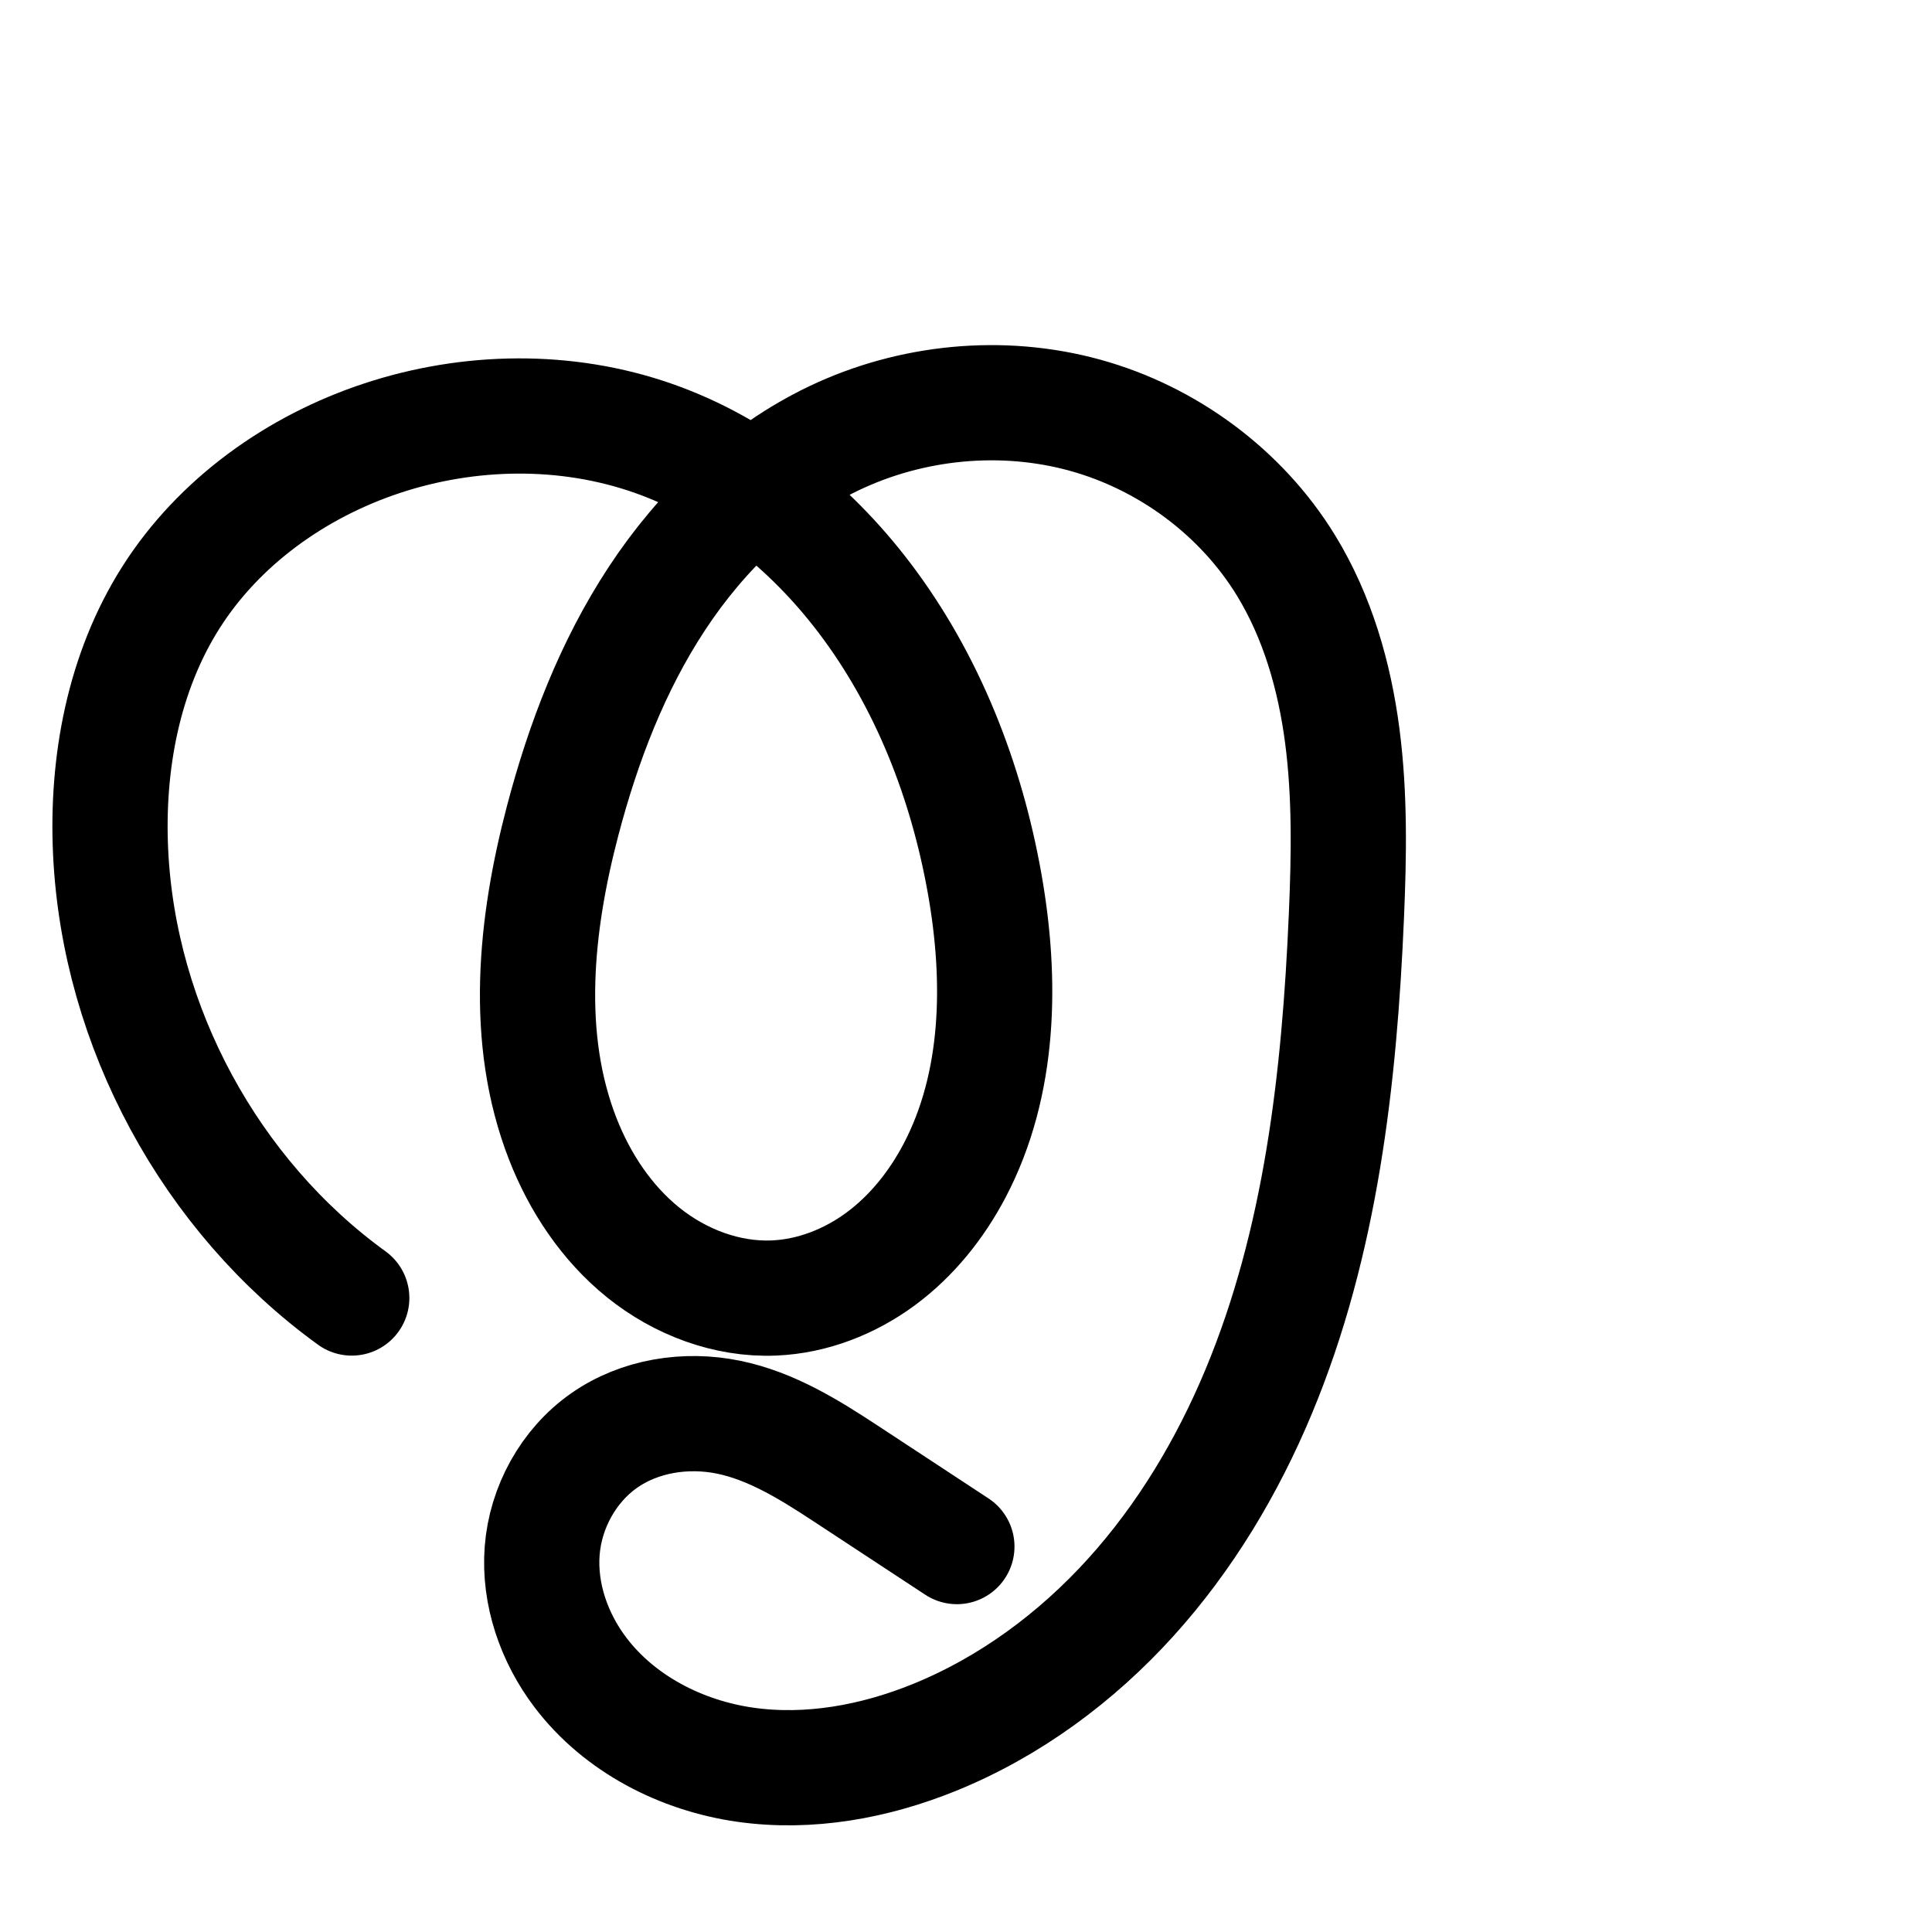
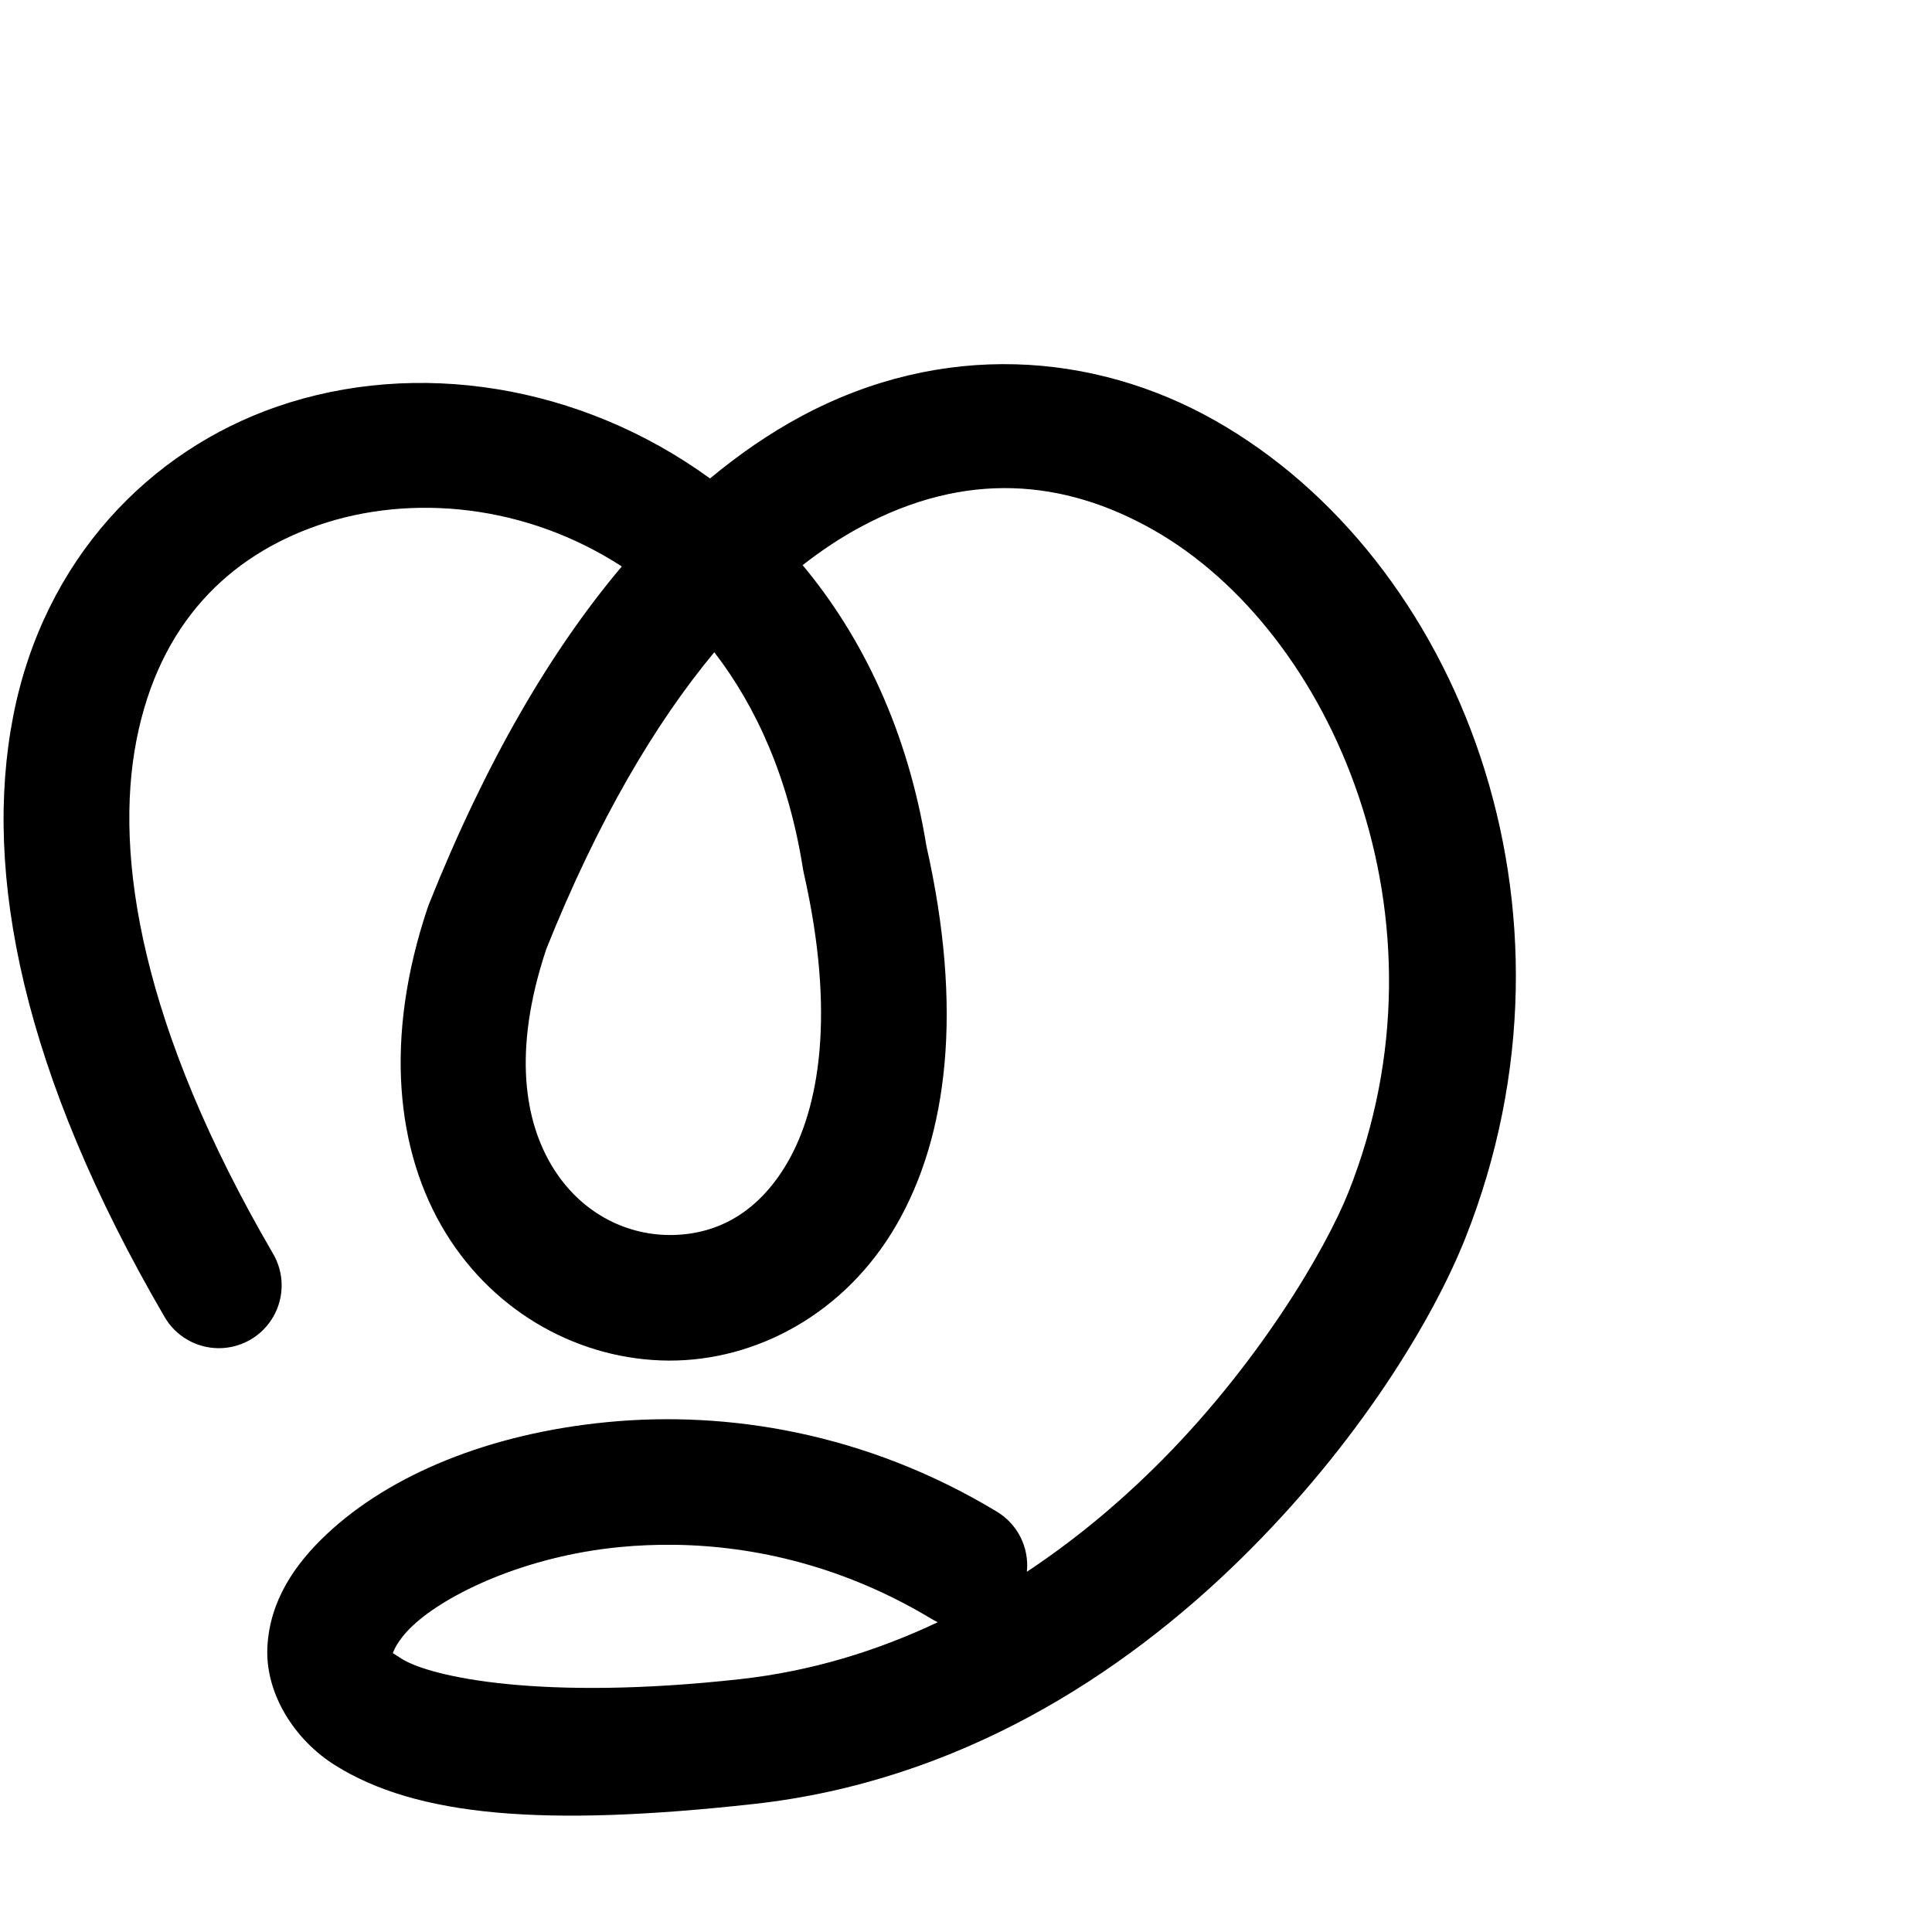
<svg xmlns="http://www.w3.org/2000/svg" width="2000" height="2000" id="svg2992" version="1.1">
  <defs id="defs5498">
    </defs>
  <g id="layer1" transform="translate(0,1000)">
-     <path style="fill:none;stroke:#000000;stroke-width:119.279;stroke-linecap:round;stroke-linejoin:round;stroke-miterlimit:4;stroke-dasharray:none;stroke-opacity:1" d="M 364.134,343.694 C 217.625,237.606 123.122,62.891 114.52,-117.79 c -4.364,-91.662 13.244,-186.219 62.404,-263.705 49.833,-78.548 130.102,-135.589 218.413,-164.816 90.483,-29.946 190.872,-31.526 280.817,0 87.309,30.602 162.418,91.168 218.413,164.816 65.548,86.213 105.939,190.023 124.807,296.669 17.645,99.732 15.903,207.009 -31.202,296.669 -18.591,35.386 -44.145,67.439 -76.274,91.22 -32.129,23.78 -70.997,39.018 -110.937,40.633 -48.638,1.966 -97.038,-16.48 -134.966,-46.992 -37.928,-30.512 -65.752,-72.476 -83.447,-117.824 -40.622,-104.103 -28.443,-221.564 0,-329.632 21.25,-80.738 51.524,-159.796 97.402,-229.549 45.879,-69.753 108.077,-130.028 183.414,-166.009 80.129,-38.27 174.057,-47.47 259.674,-23.909 85.616,23.561 162.029,80.004 208.354,155.762 32.483,53.121 50.049,114.344 58.113,176.086 8.064,61.742 6.956,124.3 4.291,186.509 -7.185,167.704 -26.27,337.67 -90.889,492.591 -32.309,77.461 -75.976,150.571 -132.282,212.809 -56.306,62.239 -125.477,113.433 -203.237,145.016 -61.879,25.133 -129.895,37.693 -196.015,28.265 -66.12,-9.428 -130.05,-42.202 -170.439,-95.395 -27.229,-35.861 -43.116,-81.126 -39.684,-126.023 3.433,-44.896 27.099,-88.112 63.933,-114.01 36.834,-25.898 84.934,-33.37 129.041,-24.31 44.107,9.06 83.333,33.383 120.963,58.111 l 115.368,75.813" id="path2985" />
+     <g id="layer1-3" transform="translate(-0.9565868,1.469116)">
+       <path style="color:#000000;font-style:normal;font-variant:normal;font-weight:normal;font-stretch:normal;font-size:medium;line-height:normal;font-family:sans-serif;text-indent:0;text-align:start;text-decoration:none;text-decoration-line:none;text-decoration-style:solid;text-decoration-color:#000000;letter-spacing:normal;word-spacing:normal;text-transform:none;direction:ltr;block-progression:tb;writing-mode:lr-tb;baseline-shift:baseline;text-anchor:start;clip-rule:nonzero;display:inline;overflow:visible;visibility:visible;opacity:1;isolation:auto;mix-blend-mode:normal;color-interpolation:sRGB;color-interpolation-filters:linearRGB;solid-color:#000000;solid-opacity:1;fill:#000000;fill-opacity:1;fill-rule:evenodd;stroke:none;stroke-width:130;stroke-linecap:round;stroke-linejoin:round;stroke-miterlimit:4;stroke-dasharray:none;stroke-dashoffset:0;stroke-opacity:1;color-rendering:auto;image-rendering:auto;shape-rendering:auto;text-rendering:auto;enable-background:accumulate" d="m 1052.436,-624.344 c -73.321,-2.048 -149.241,14.652 -222.394,54 -32.055,17.242 -63.437,38.736 -94.084,64.172 C 601.654,-603.813 431.656,-630.291 287.586,-580.475 156.218,-535.05 46.416,-422.983 14.629,-260.133 -17.158,-97.282 24.939,110.394 170.871,361.059 A 65.007,65.007 0 1 0 283.219,295.652 C 147.598,62.7 118.681,-114.629 142.221,-235.227 c 23.54,-120.597 95.405,-190.42 187.85,-222.385 96.672,-33.427 215.738,-21.68 314.57,42.541 -73.459,86.998 -140.856,202.352 -199.594,349.486 a 65.007,65.007 0 0 0 -1.225,3.33 C 398.313,72.709 410.621,190.671 462.344,274.902 c 51.723,84.231 140.47,131.623 230.762,132.1 90.291,0.477 182.74,-48.211 236.109,-140.941 53.226,-92.482 68.776,-223.282 30.797,-391.547 -19.204,-118.466 -65.543,-215.736 -128.176,-290.967 20.117,-15.69 40.108,-28.817 59.787,-39.402 109.131,-58.7 210.835,-49.538 303.426,3.041 185.182,105.157 314.197,402.535 201.951,685.193 -23.512,59.208 -94.666,181.287 -202.815,287.324 -38.84,38.082 -82.363,74.23 -130.203,105.918 a 65.007,65.007 0 0 0 -31.891,-62.736 C 896.183,481.122 753.045,458.855 630.244,470.637 507.443,482.418 404.642,525.162 339.145,586.742 c -32.749,30.79 -58.929,68.614 -61.385,116.648 -2.455,48.034 27.849,96.046 70.002,122.477 84.307,52.862 215.342,64.318 433.783,40.109 C 993.178,842.522 1162.591,732.743 1285.199,612.529 1407.807,492.315 1484.88,363.314 1517.822,280.359 c 135.864,-342.132 -7.53,-703.658 -258.58,-846.219 -62.762,-35.64 -133.486,-56.436 -206.807,-58.484 z m -312.043,298.053 c 44.019,57.129 77.118,131.275 91.748,223.996 a 65.007,65.007 0 0 0 0.82,4.266 C 866.419,49.266 848.548,145.604 816.543,201.215 784.537,256.825 739.623,277.246 693.791,277.004 647.959,276.762 601.822,253.609 573.125,206.875 544.572,160.376 530.96,87.427 566.508,-19.129 620.045,-152.806 679.614,-253.107 740.393,-326.291 Z m -41.066,924.004 c 83.933,1.12 176.055,22.606 265.75,76.566 a 65.007,65.007 0 0 0 6.65,3.562 c -62.422,29.58 -130.659,50.742 -204.502,58.926 -205.679,22.794 -320.254,-2.138 -350.402,-21.041 -6.734,-4.222 -8.398,-5.346 -9.166,-5.871 0.117,-0.101 3.418,-12.307 20.535,-28.4 35.006,-32.912 116.512,-72.015 214.467,-81.412 18.367,-1.762 37.299,-2.588 56.668,-2.33 z" id="path13140" />
+       <path id="path13140-9" d="M -1518.153,344.919 C -2081.258,-622.315 -960.061,-800.649 -848.853,-95.863 -705.198,536.564 -1403.257,459.875 -1239.783,-24.921 -832.608,-1044.876 -39.678,-351.857 -287.788,272.933 c -56.454,142.162 -296.454,502.162 -683.025,545.004 -848.24,94.007 -268.406,-479.142 224.198,-182.791" style="fill:none;fill-rule:evenodd;stroke:#000000;stroke-width:130;stroke-linecap:round;stroke-linejoin:round;stroke-miterlimit:4;stroke-dasharray:none;stroke-opacity:1" />
+     </g>
  </g>
</svg>
